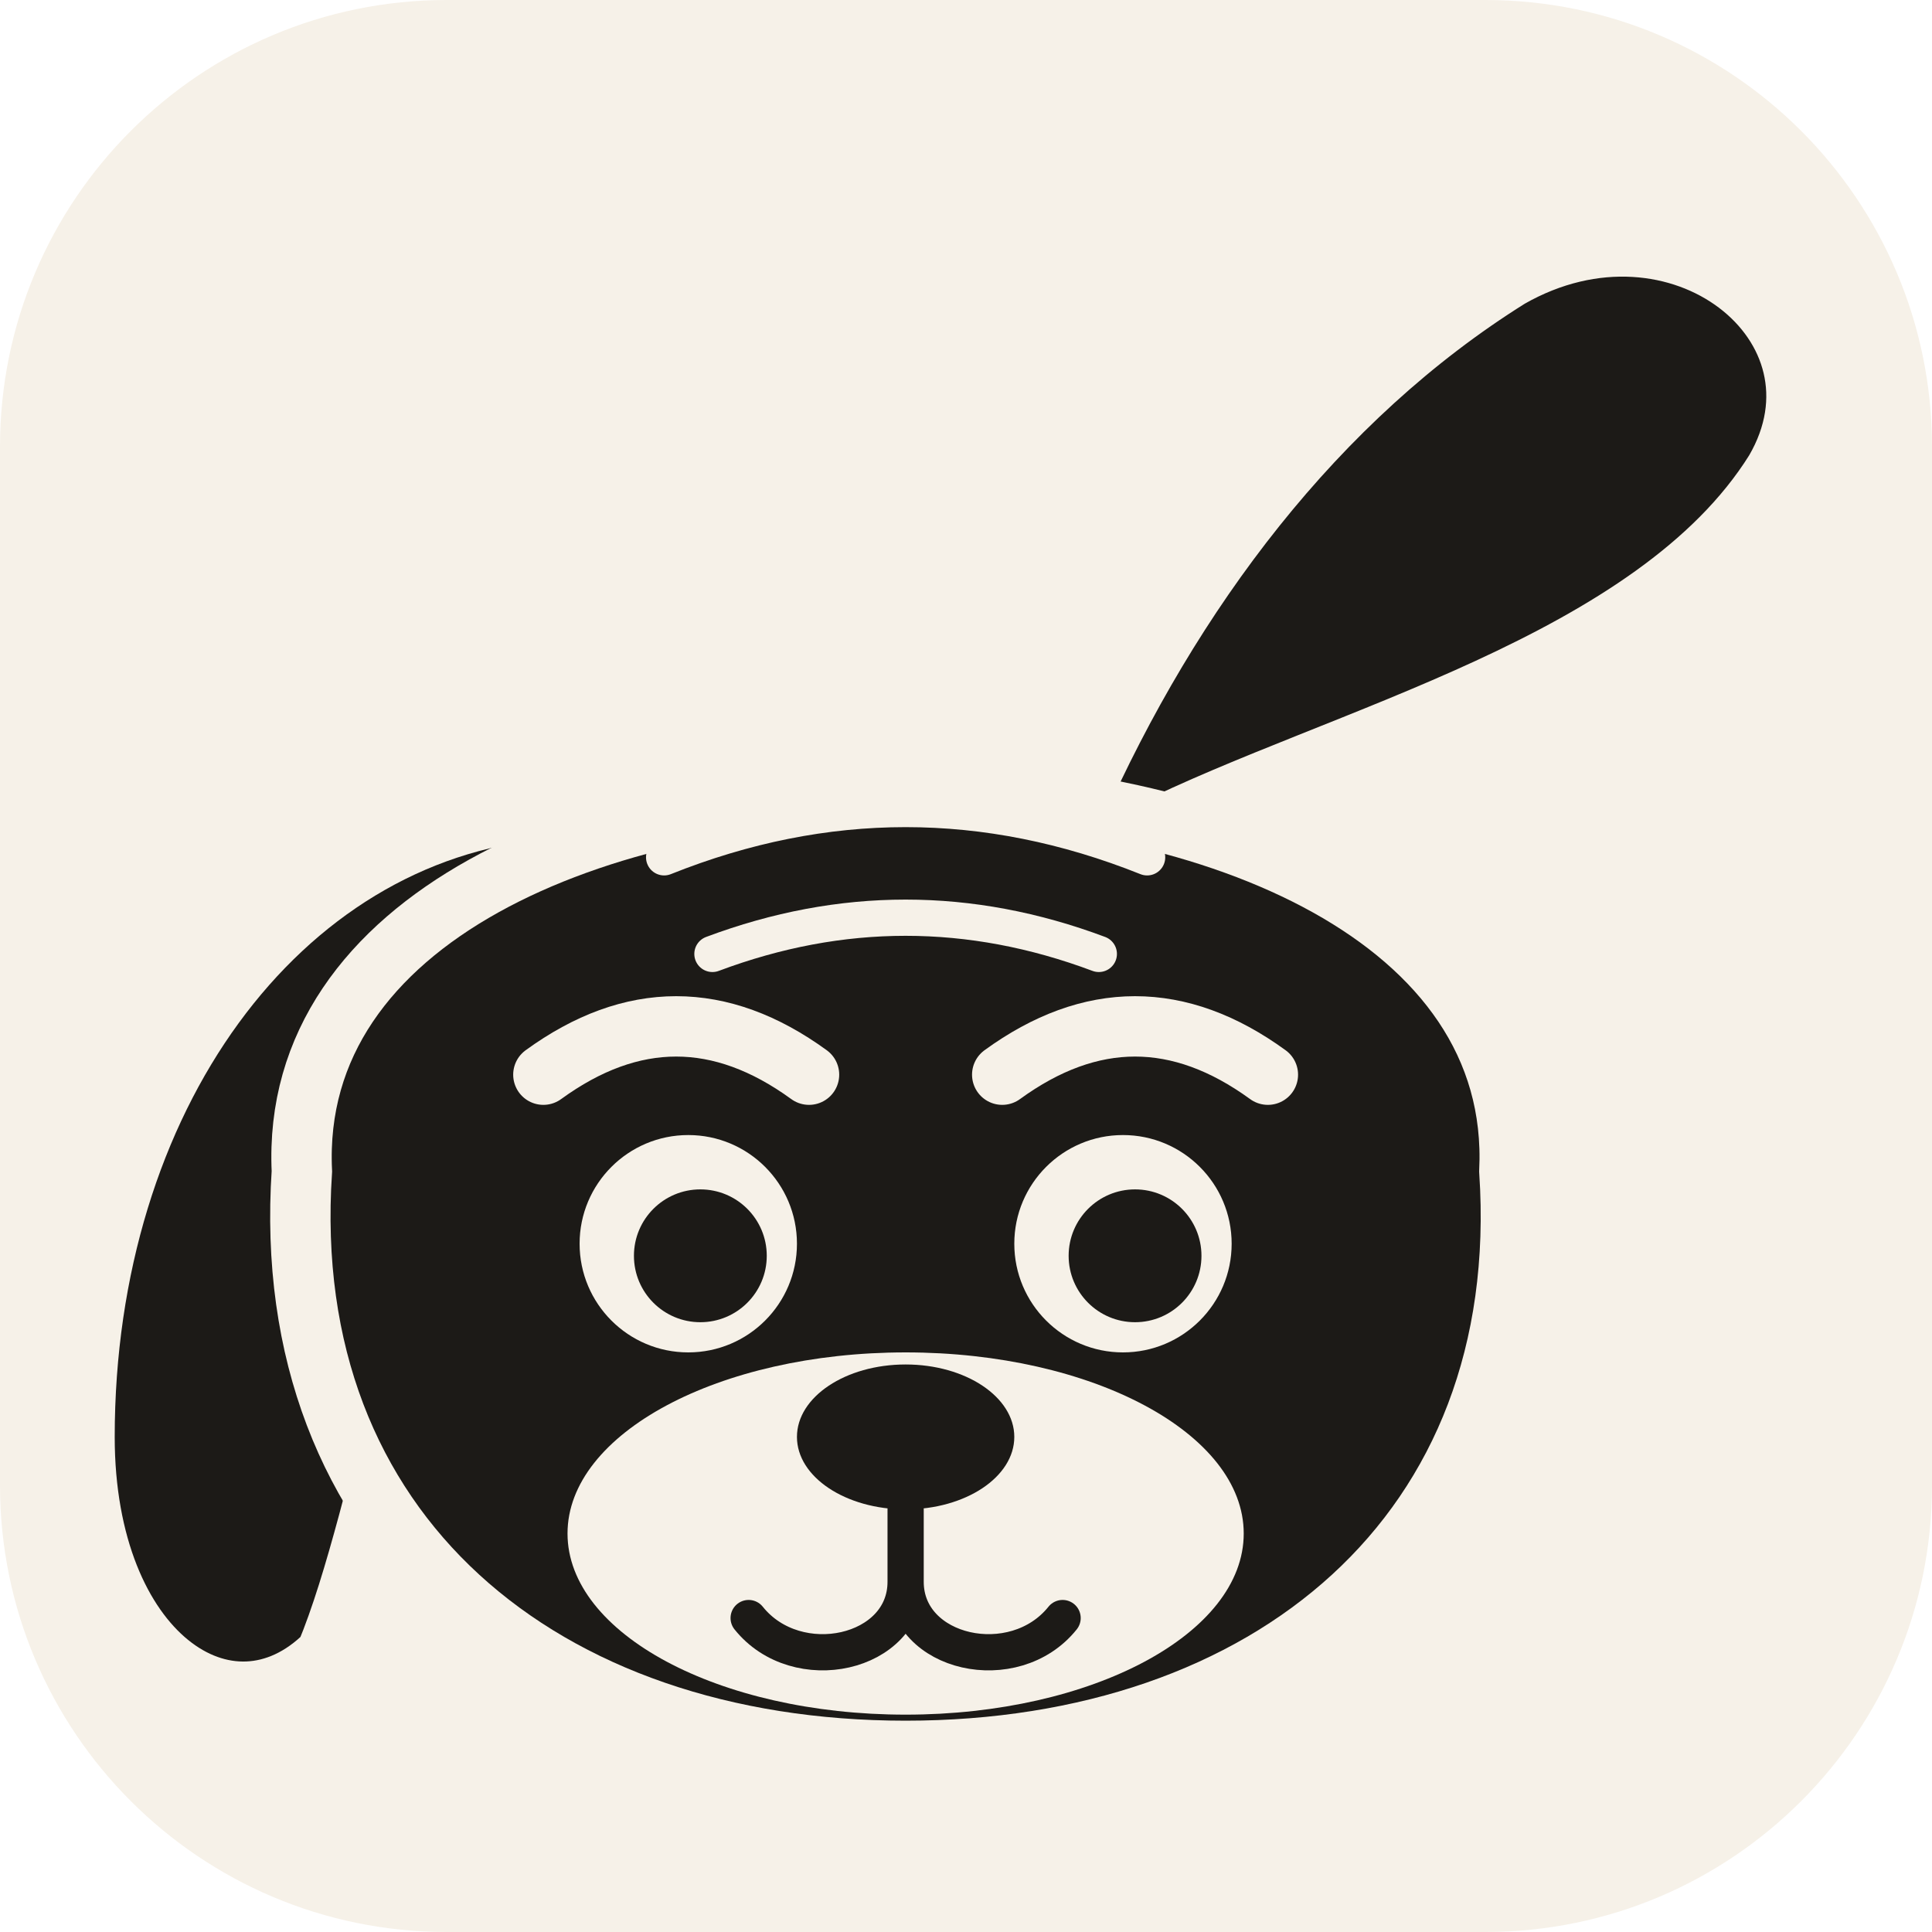
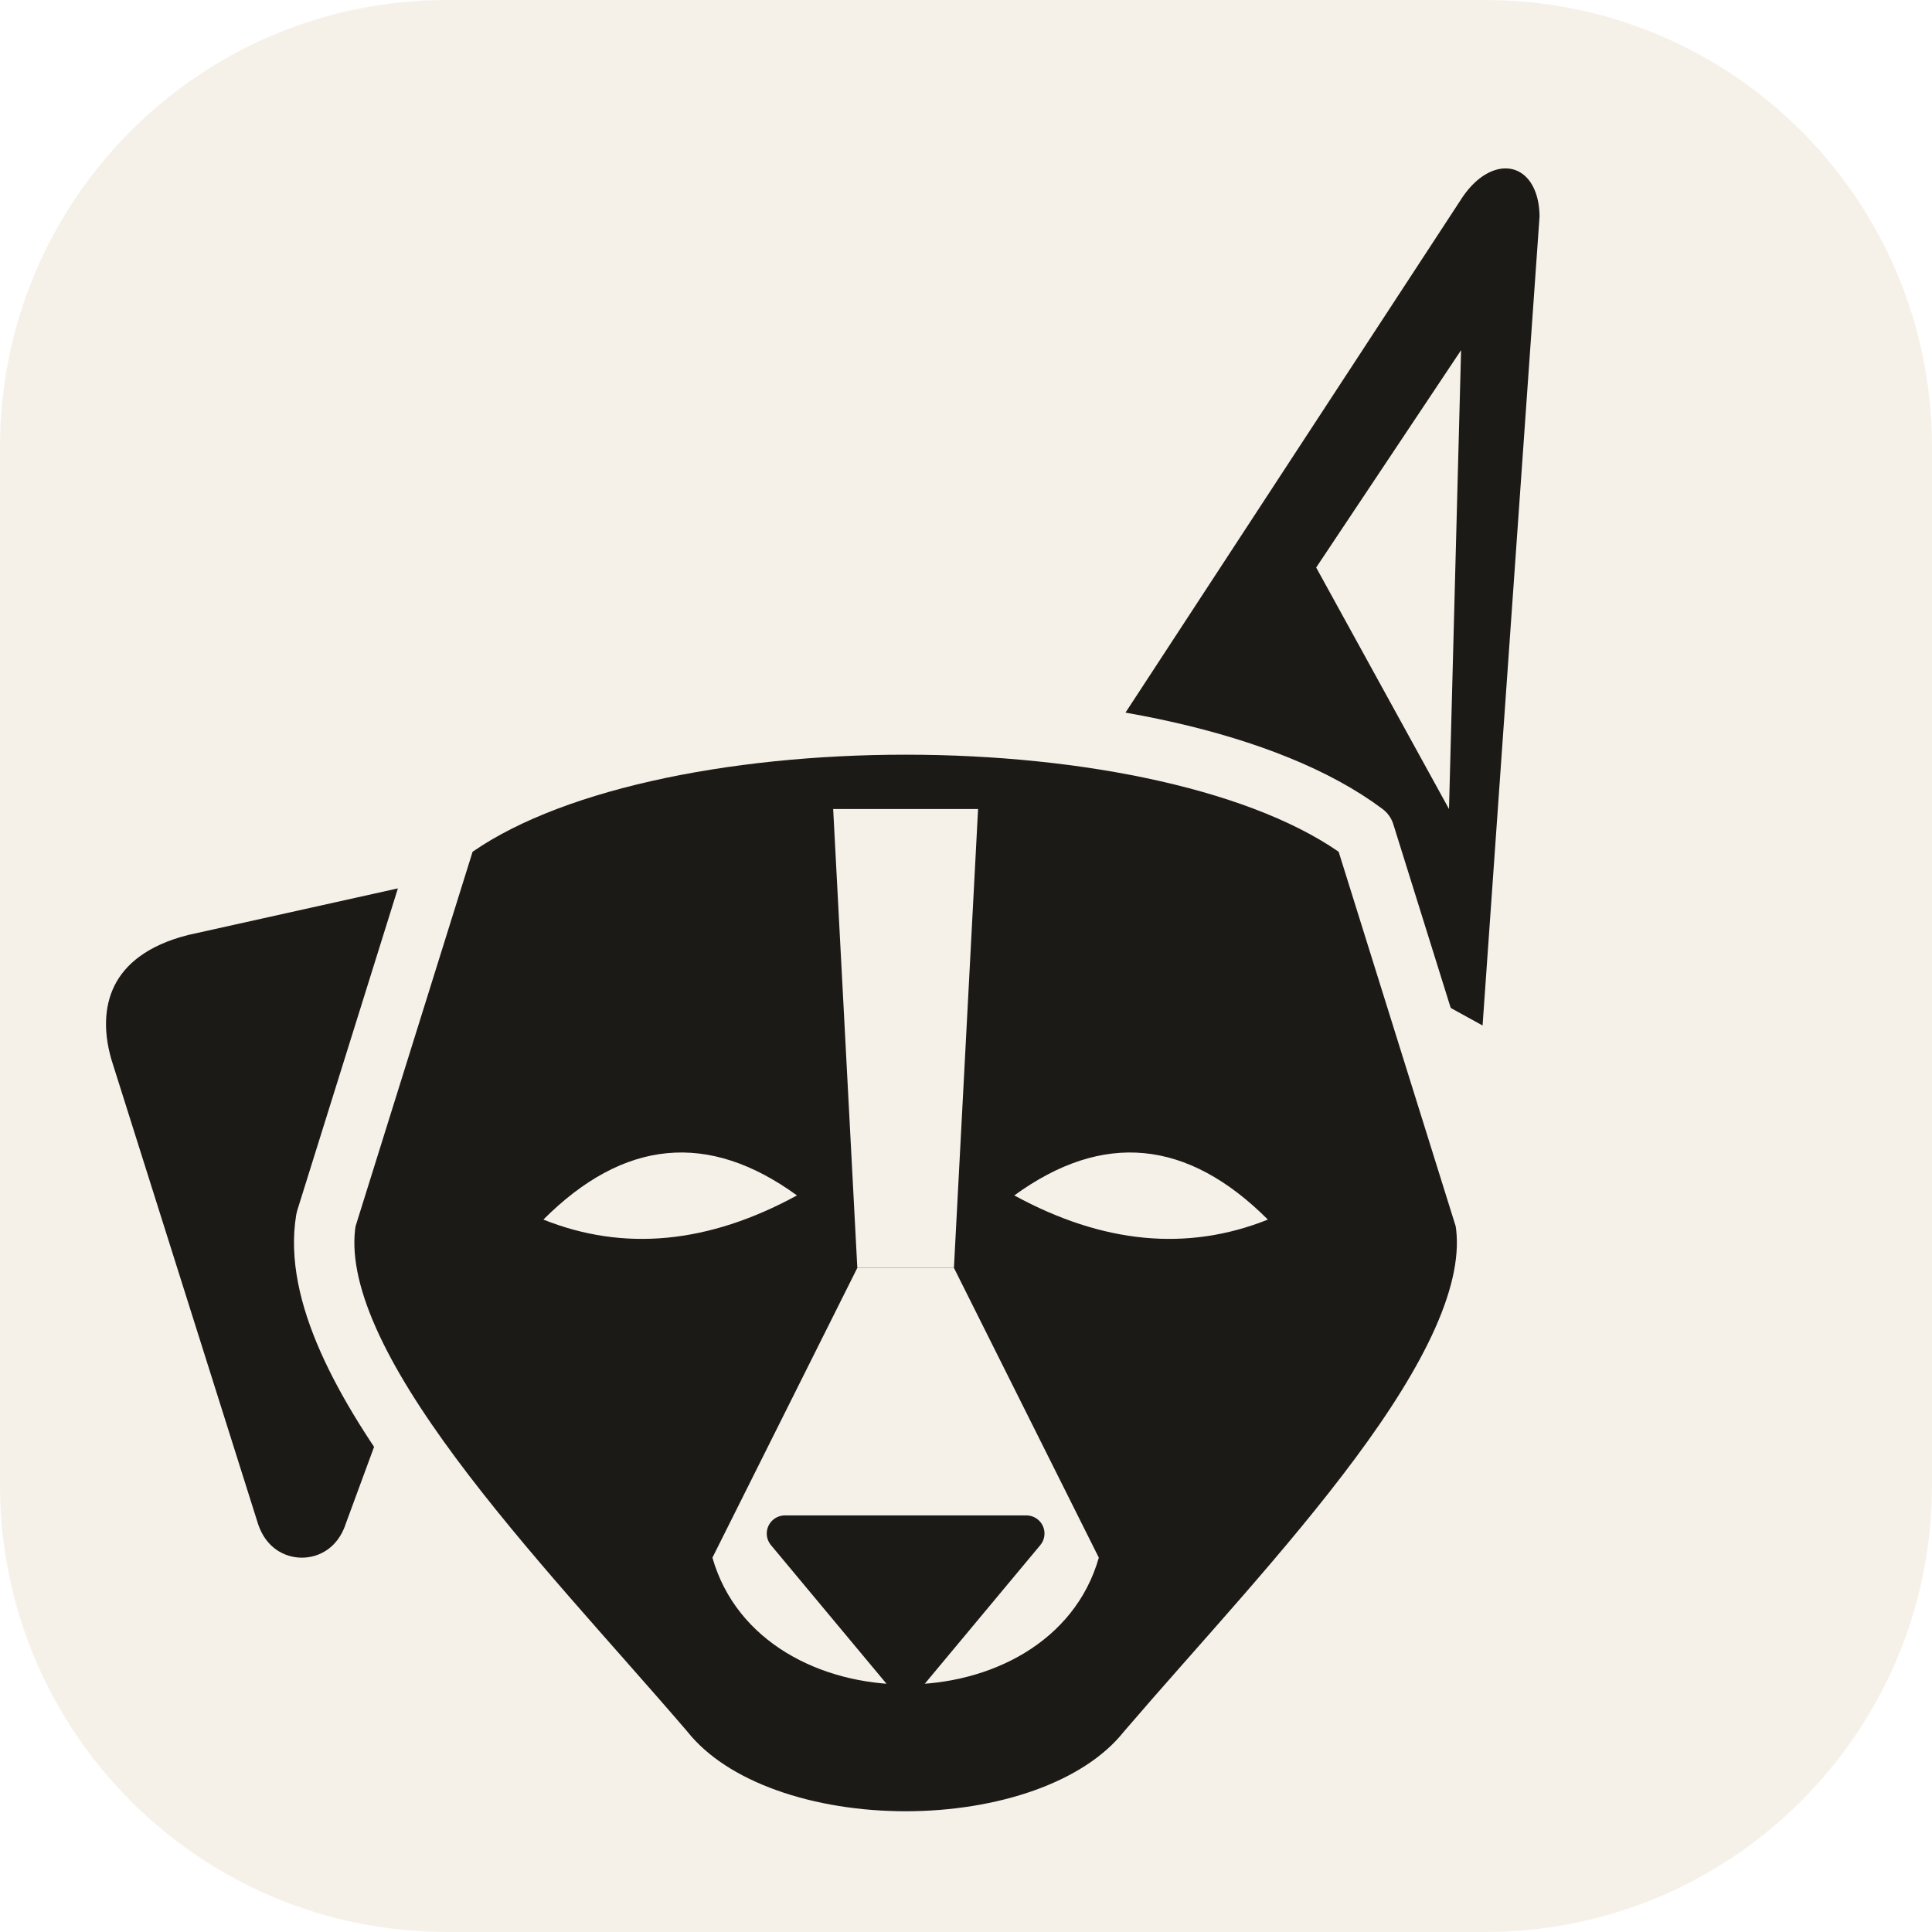
- <svg xmlns="http://www.w3.org/2000/svg" viewBox="0 0 160 160" width="160" height="160">
-   <rect width="160" height="160" rx="37" fill="#f6f1e8" />
-   <g transform="translate(-45 5)">
-     <path d="M 140 64 C 156 56 182 50 192 34 C 199 22 184 10 170 18 C 154 28 142 44 134 62 Z" fill="#1c1a17" stroke="#f6f1e8" stroke-width="5" stroke-linejoin="round" />
-     <path d="M 90 62 C 68 64 52 86 52 114 C 52 132 64 140 72 132 C 77 120 80 96 90 78 Z" fill="#1c1a17" stroke="#f6f1e8" stroke-width="5" stroke-linejoin="round" />
-     <path d="M 70 92 C 68 50 172 50 170 92 C 172 122 150 140 120 140 C 90 140 68 122 70 92 Z" fill="#1c1a17" stroke="#f6f1e8" stroke-width="5" />
-     <path d="M 100 66 Q 120 58 140 66" fill="none" stroke="#f6f1e8" stroke-width="3" stroke-linecap="round" />
-     <path d="M 104 74 Q 120 68 136 74" fill="none" stroke="#f6f1e8" stroke-width="3" stroke-linecap="round" />
-     <path d="M 90 84 Q 101 76 112 84" fill="none" stroke="#f6f1e8" stroke-width="5" stroke-linecap="round" />
-     <path d="M 128 84 Q 139 76 150 84" fill="none" stroke="#f6f1e8" stroke-width="5" stroke-linecap="round" />
-     <circle cx="102" cy="98" r="9" fill="#f6f1e8" />
-     <circle cx="138" cy="98" r="9" fill="#f6f1e8" />
-     <circle cx="103" cy="99" r="5.5" fill="#1c1a17" />
-     <circle cx="139" cy="99" r="5.5" fill="#1c1a17" />
-     <ellipse cx="120" cy="122" rx="28" ry="15" fill="#f6f1e8" />
-     <ellipse cx="120" cy="114" rx="9" ry="6" fill="#1c1a17" />
-     <path d="M 120 120 L 120 126 M 120 126 C 120 132 111 134 107 129 M 120 126 C 120 132 129 134 133 129" fill="none" stroke="#1c1a17" stroke-width="3" stroke-linecap="round" />
-   </g>
+ <svg xmlns="http://www.w3.org/2000/svg" viewBox="45 -5 160 160" width="160" height="160">
+   <rect x="45" y="-5" width="160" height="160" rx="37" fill="#f6f1e8" />
+   <path d="M 130 62 L 164 10 C 168 4 175 6 175 13 L 170 84 Z" fill="#1c1a17" stroke="#f6f1e8" stroke-width="5" stroke-linejoin="round" />
+   <path d="M 154 42 L 166 24 L 165 62 Z" fill="#f6f1e8" />
+   <path d="M 96 62 L 60 70 C 52 72 50 78 52 84 L 64 122 C 66 128 74 128 76 122 L 90 84 Z" fill="#1c1a17" stroke="#f6f1e8" stroke-width="5" stroke-linejoin="round" />
+   <path d="M 82 64 C 98 52 142 52 158 64 L 168 96 C 170 108 152 126 140 140 C 132 150 108 150 100 140 C 88 126 70 108 72 96 Z" fill="#1c1a17" stroke="#f6f1e8" stroke-width="5" stroke-linejoin="round" />
+   <path d="M 114 62 L 126 62 L 124 100 L 116 100 Z" fill="#f6f1e8" />
+   <path d="M 90 96 Q 100 86 111 94 Q 100 100 90 96 Z" fill="#f6f1e8" />
+   <path d="M 150 96 Q 140 86 129 94 Q 140 100 150 96 Z" fill="#f6f1e8" />
+   <path d="M 116 100 L 124 100 L 136 124 C 132 138 108 138 104 124 Z" fill="#f6f1e8" />
+   <path d="M 110 122 L 130 122 L 120 134 Z" fill="#1c1a17" stroke="#1c1a17" stroke-width="3" stroke-linejoin="round" />
</svg>
